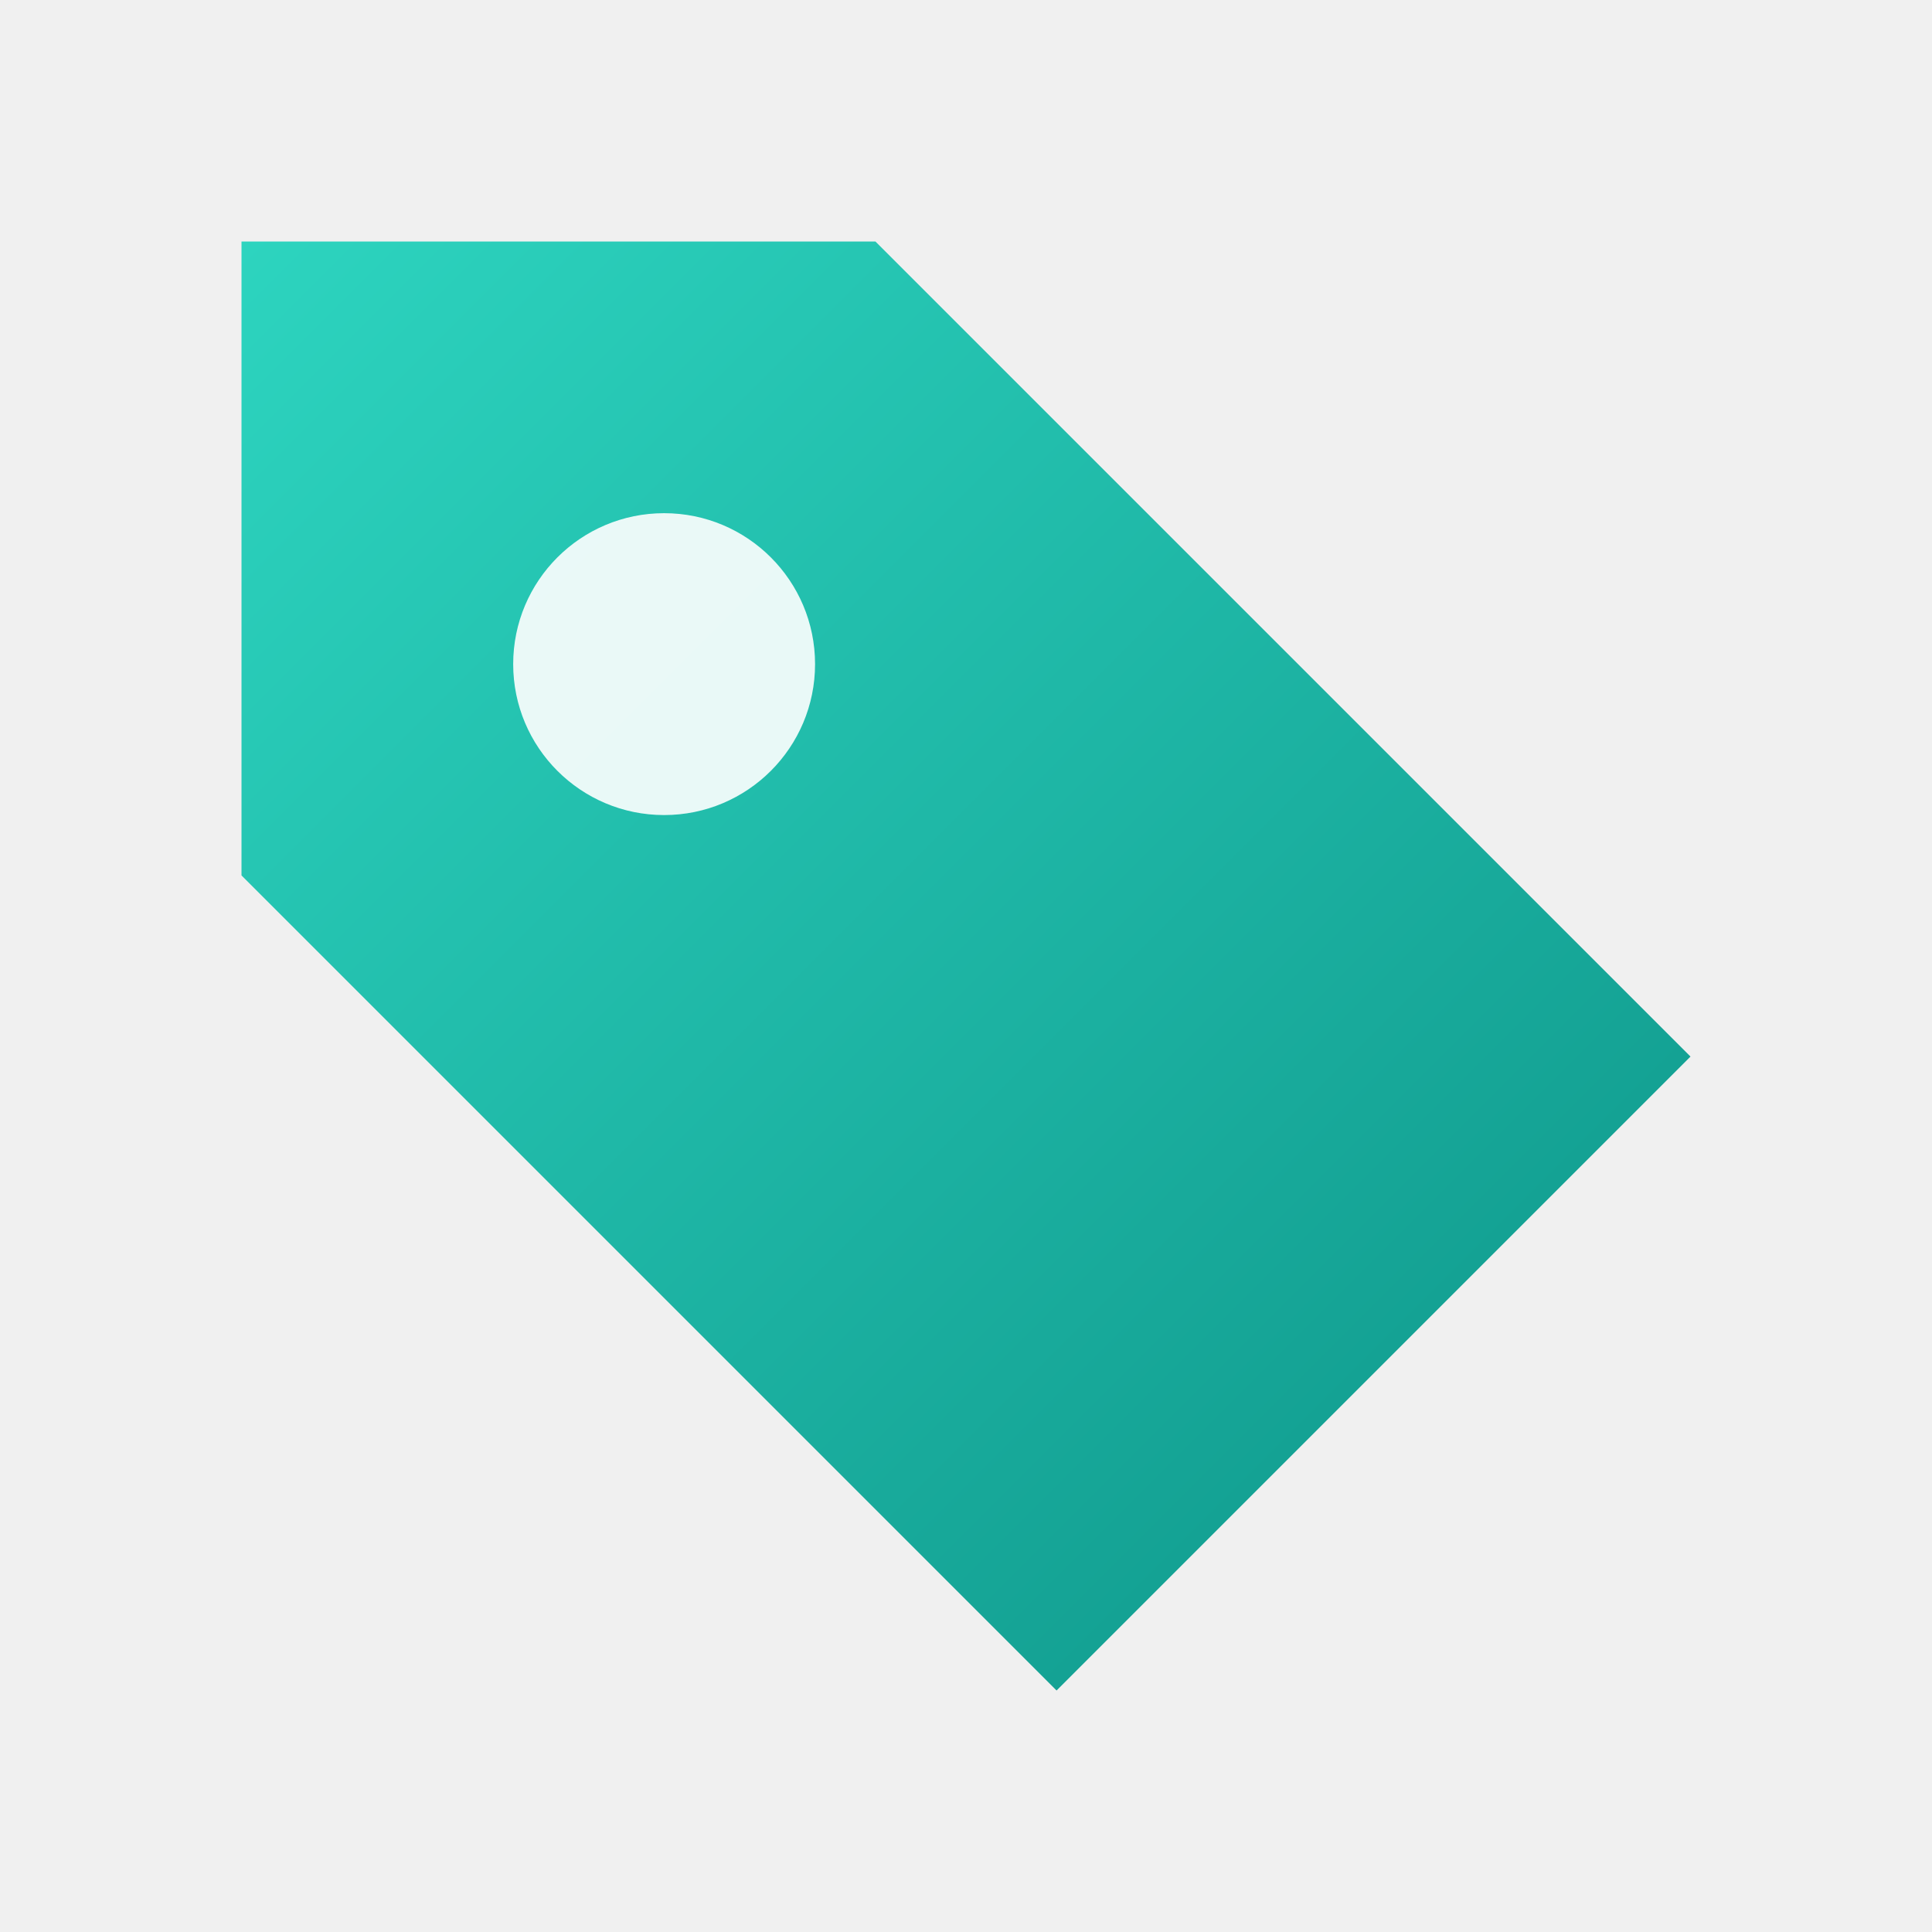
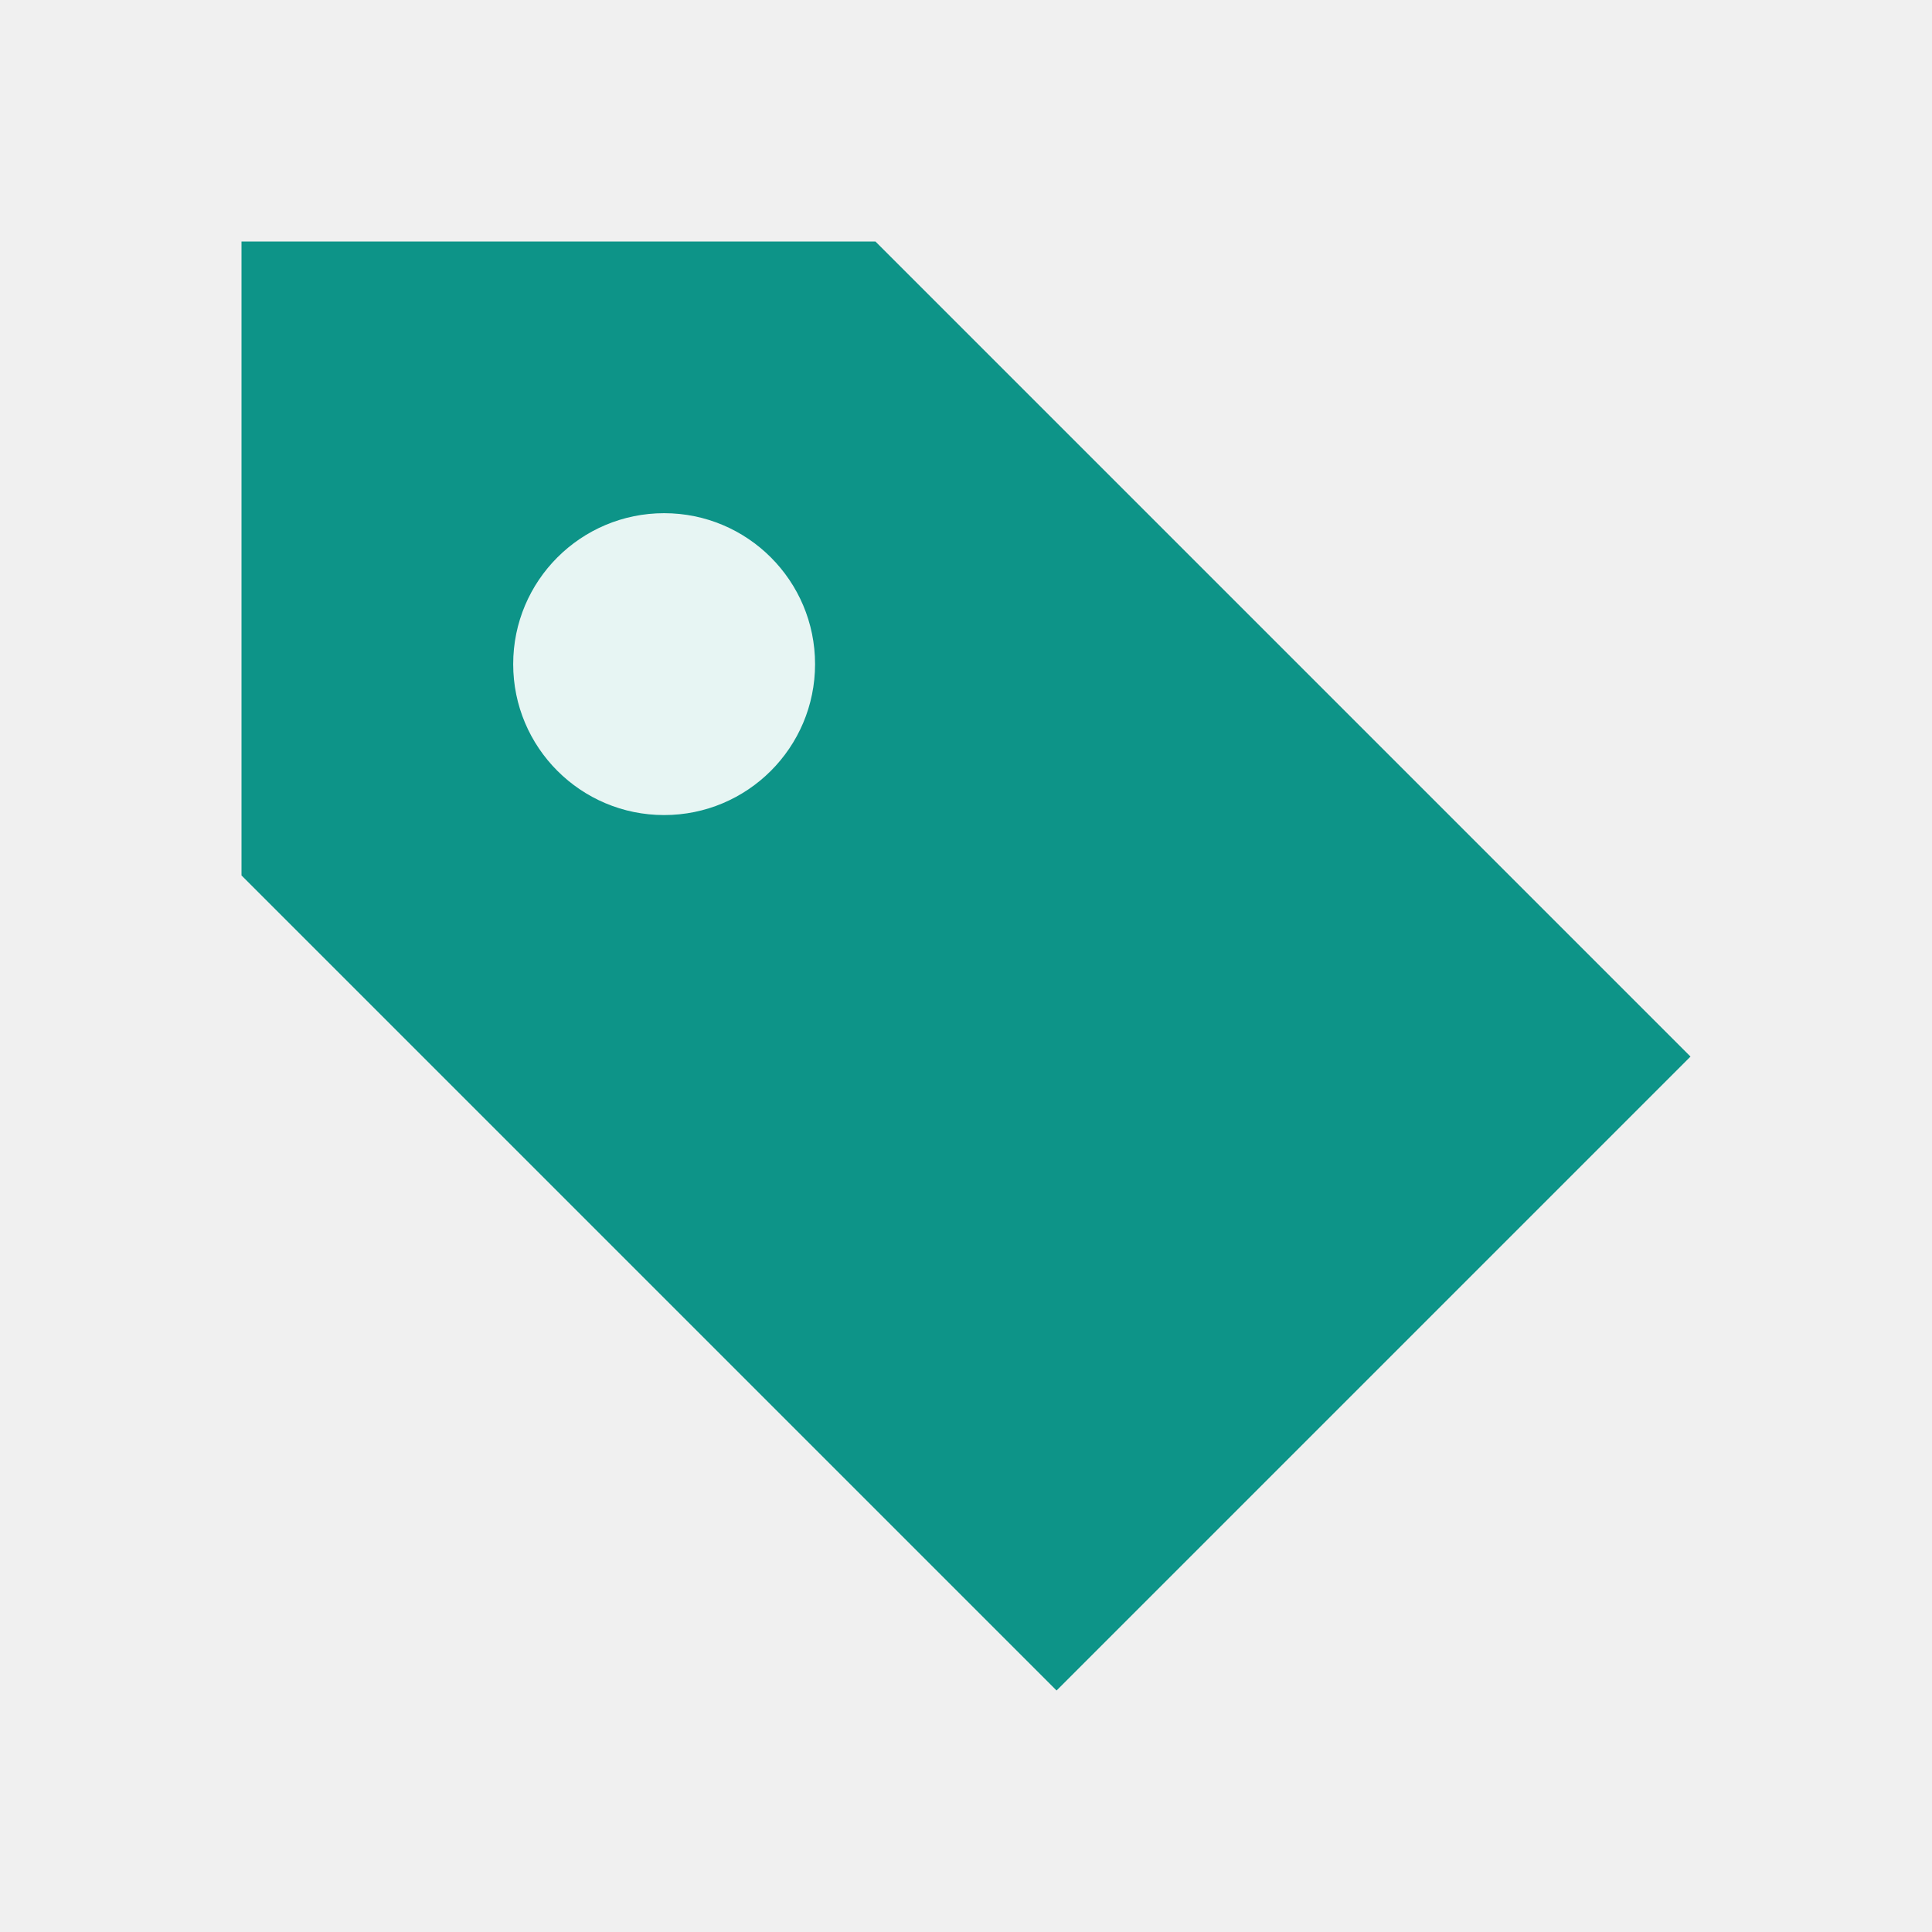
<svg xmlns="http://www.w3.org/2000/svg" viewBox="0 0 32 32">
-   <defs>
-     <linearGradient id="g" x1="0%" y1="0%" x2="100%" y2="100%">
-       <stop offset="0%" stop-color="#2dd4bf" />
-       <stop offset="100%" stop-color="#0d9488" />
-     </linearGradient>
-   </defs>
-   <path d="M4 4h10.5l13.5 13.5-10.5 10.5L4 14.5V4z" fill="url(#g)" />
+   <path d="M4 4h10.5l13.5 13.5-10.5 10.5L4 14.5V4z" fill="#0d9488" />
  <circle cx="11" cy="11" r="2.5" fill="#fff" opacity="0.9" />
</svg>
